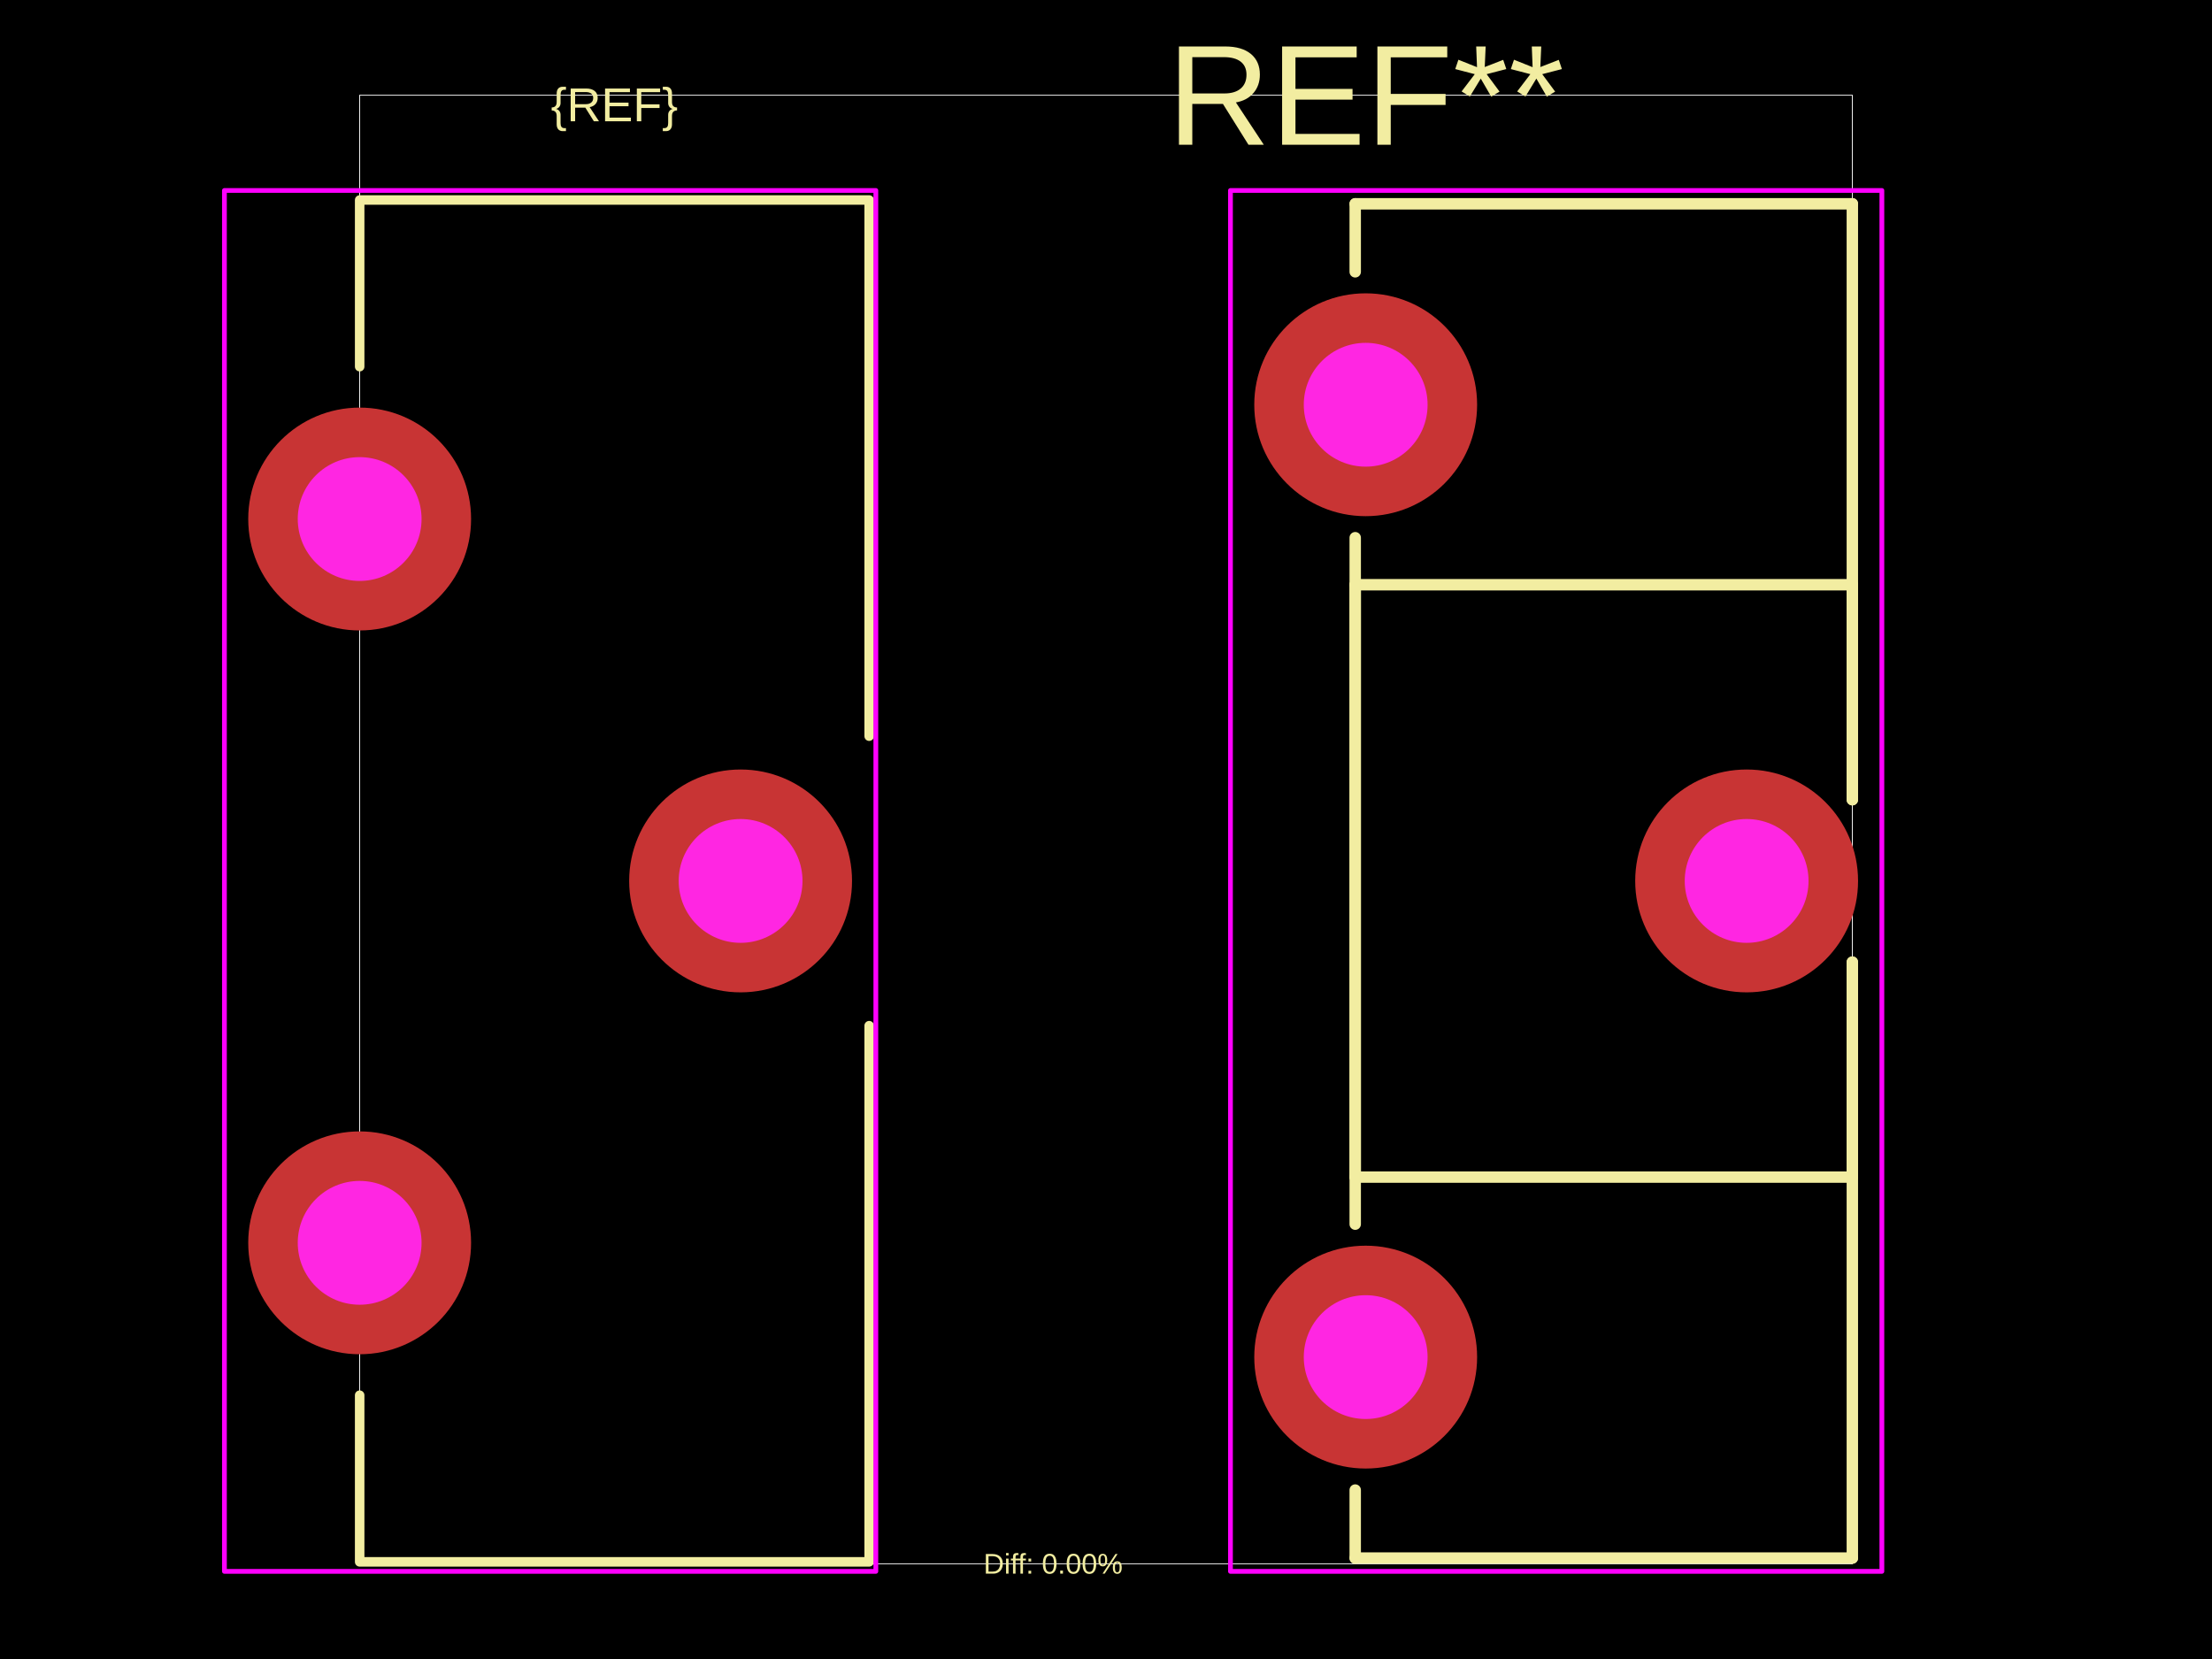
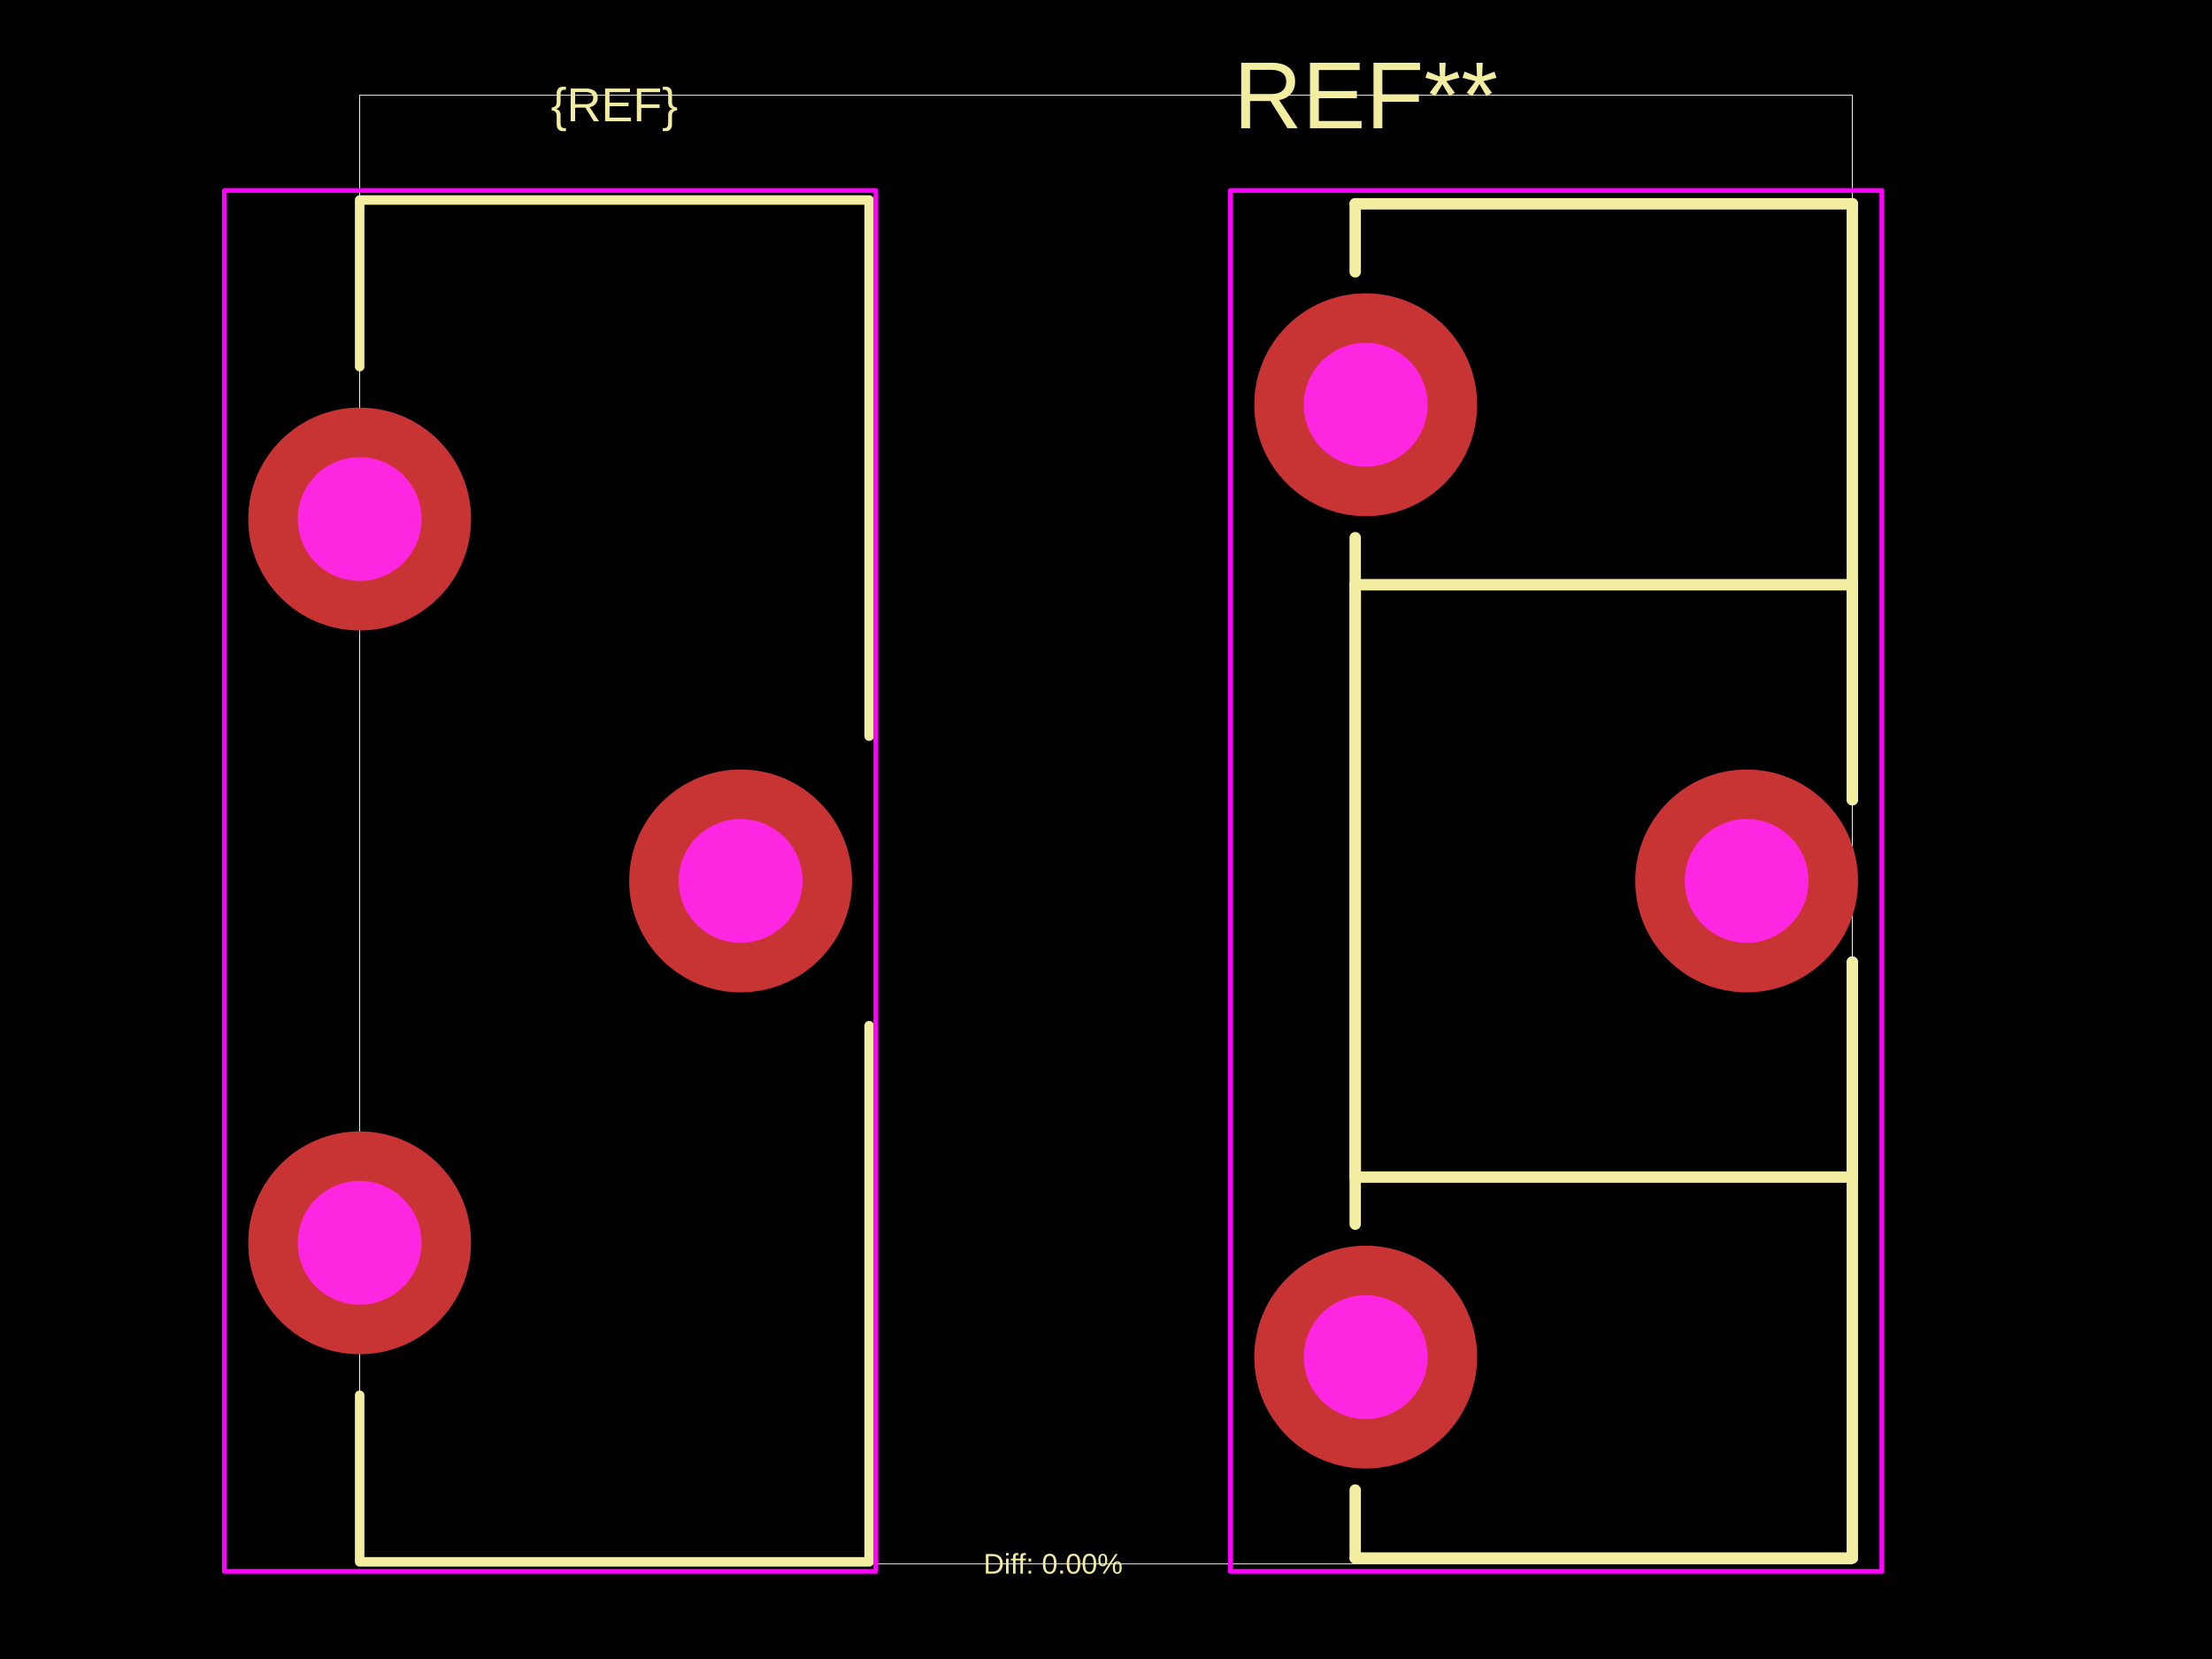
<svg xmlns="http://www.w3.org/2000/svg" width="800" height="600">
  <style />
  <rect class="boundary" x="0" y="0" fill="#000" width="800" height="600" data-type="pcb_background" data-pcb-layer="global" />
  <rect class="pcb-boundary" fill="none" stroke="#fff" stroke-width="0.3" x="130.075" y="34.443" width="539.85" height="531.114" data-type="pcb_boundary" data-pcb-layer="global" />
  <path class="pcb-silkscreen pcb-silkscreen-top" d="M 130.075 132.606 L 130.075 72.331 L 314.346 72.331 L 314.346 266.246" fill="none" stroke="#f2eda1" stroke-width="3.444" stroke-linecap="round" stroke-linejoin="round" data-pcb-component-id="" data-pcb-silkscreen-path-id="" data-type="pcb_silkscreen_path" data-pcb-layer="top" />
  <path class="pcb-silkscreen pcb-silkscreen-top" d="M 314.346 370.953 L 314.346 564.868 L 130.075 564.868 L 130.075 504.592" fill="none" stroke="#f2eda1" stroke-width="3.444" stroke-linecap="round" stroke-linejoin="round" data-pcb-component-id="" data-pcb-silkscreen-path-id="" data-type="pcb_silkscreen_path" data-pcb-layer="top" />
  <text x="0" y="0" dx="0" dy="0" fill="#f2eda1" font-family="Arial, sans-serif" font-size="17.222" text-anchor="middle" dominant-baseline="central" transform="matrix(1,0,0,1,222.2104,37.88749)" class="pcb-silkscreen-text pcb-silkscreen-top" data-pcb-silkscreen-text-id="pcb_component_1" stroke="none" data-type="pcb_silkscreen_text" data-pcb-layer="top">{REF}</text>
-   <text x="0" y="0" dx="0" dy="0" fill="#f2eda1" font-family="Arial, sans-serif" font-size="51.665" text-anchor="middle" dominant-baseline="central" transform="matrix(1,0,0,1,493.9205,34.44317)" class="pcb-silkscreen-text pcb-silkscreen-top" data-pcb-silkscreen-text-id="pcb_component_0" stroke="none" data-type="pcb_silkscreen_text" data-pcb-layer="top">REF**</text>
+   <text x="0" y="0" dx="0" dy="0" fill="#f2eda1" font-family="Arial, sans-serif" font-size="34.443" text-anchor="middle" dominant-baseline="central" transform="matrix(1,0,0,1,493.9205,34.44317)" class="pcb-silkscreen-text pcb-silkscreen-top" data-pcb-silkscreen-text-id="pcb_component_0" stroke="none" data-type="pcb_silkscreen_text" data-pcb-layer="top">REF**</text>
  <path class="pcb-silkscreen pcb-silkscreen-top" d="M 490.132 73.708 L 669.925 73.708" fill="none" stroke="#f2eda1" stroke-width="4.133" stroke-linecap="round" stroke-linejoin="round" data-pcb-component-id="pcb_component_0" data-pcb-silkscreen-path-id="pcb_silkscreen_path_0" data-type="pcb_silkscreen_path" data-pcb-layer="top" />
  <path class="pcb-silkscreen pcb-silkscreen-top" d="M 490.132 98.301 L 490.132 73.708" fill="none" stroke="#f2eda1" stroke-width="4.133" stroke-linecap="round" stroke-linejoin="round" data-pcb-component-id="pcb_component_0" data-pcb-silkscreen-path-id="pcb_silkscreen_path_1" data-type="pcb_silkscreen_path" data-pcb-layer="top" />
  <path class="pcb-silkscreen pcb-silkscreen-top" d="M 490.132 211.481 L 669.925 211.481" fill="none" stroke="#f2eda1" stroke-width="4.133" stroke-linecap="round" stroke-linejoin="round" data-pcb-component-id="pcb_component_0" data-pcb-silkscreen-path-id="pcb_silkscreen_path_2" data-type="pcb_silkscreen_path" data-pcb-layer="top" />
  <path class="pcb-silkscreen pcb-silkscreen-top" d="M 490.132 425.718 L 490.132 211.481" fill="none" stroke="#f2eda1" stroke-width="4.133" stroke-linecap="round" stroke-linejoin="round" data-pcb-component-id="pcb_component_0" data-pcb-silkscreen-path-id="pcb_silkscreen_path_3" data-type="pcb_silkscreen_path" data-pcb-layer="top" />
  <path class="pcb-silkscreen pcb-silkscreen-top" d="M 490.132 442.732 L 490.132 194.466" fill="none" stroke="#f2eda1" stroke-width="4.133" stroke-linecap="round" stroke-linejoin="round" data-pcb-component-id="pcb_component_0" data-pcb-silkscreen-path-id="pcb_silkscreen_path_4" data-type="pcb_silkscreen_path" data-pcb-layer="top" />
  <path class="pcb-silkscreen pcb-silkscreen-top" d="M 490.132 563.49 L 490.132 538.898" fill="none" stroke="#f2eda1" stroke-width="4.133" stroke-linecap="round" stroke-linejoin="round" data-pcb-component-id="pcb_component_0" data-pcb-silkscreen-path-id="pcb_silkscreen_path_5" data-type="pcb_silkscreen_path" data-pcb-layer="top" />
  <path class="pcb-silkscreen pcb-silkscreen-top" d="M 669.925 73.708 L 669.925 289.219" fill="none" stroke="#f2eda1" stroke-width="4.133" stroke-linecap="round" stroke-linejoin="round" data-pcb-component-id="pcb_component_0" data-pcb-silkscreen-path-id="pcb_silkscreen_path_6" data-type="pcb_silkscreen_path" data-pcb-layer="top" />
  <path class="pcb-silkscreen pcb-silkscreen-top" d="M 669.925 211.481 L 669.925 289.219" fill="none" stroke="#f2eda1" stroke-width="4.133" stroke-linecap="round" stroke-linejoin="round" data-pcb-component-id="pcb_component_0" data-pcb-silkscreen-path-id="pcb_silkscreen_path_7" data-type="pcb_silkscreen_path" data-pcb-layer="top" />
  <path class="pcb-silkscreen pcb-silkscreen-top" d="M 669.925 347.979 L 669.925 425.718" fill="none" stroke="#f2eda1" stroke-width="4.133" stroke-linecap="round" stroke-linejoin="round" data-pcb-component-id="pcb_component_0" data-pcb-silkscreen-path-id="pcb_silkscreen_path_8" data-type="pcb_silkscreen_path" data-pcb-layer="top" />
  <path class="pcb-silkscreen pcb-silkscreen-top" d="M 669.925 347.979 L 669.925 563.49" fill="none" stroke="#f2eda1" stroke-width="4.133" stroke-linecap="round" stroke-linejoin="round" data-pcb-component-id="pcb_component_0" data-pcb-silkscreen-path-id="pcb_silkscreen_path_9" data-type="pcb_silkscreen_path" data-pcb-layer="top" />
  <path class="pcb-silkscreen pcb-silkscreen-top" d="M 669.925 425.718 L 490.132 425.718" fill="none" stroke="#f2eda1" stroke-width="4.133" stroke-linecap="round" stroke-linejoin="round" data-pcb-component-id="pcb_component_0" data-pcb-silkscreen-path-id="pcb_silkscreen_path_10" data-type="pcb_silkscreen_path" data-pcb-layer="top" />
  <path class="pcb-silkscreen pcb-silkscreen-top" d="M 669.925 563.49 L 490.132 563.49" fill="none" stroke="#f2eda1" stroke-width="4.133" stroke-linecap="round" stroke-linejoin="round" data-pcb-component-id="pcb_component_0" data-pcb-silkscreen-path-id="pcb_silkscreen_path_11" data-type="pcb_silkscreen_path" data-pcb-layer="top" />
  <text x="0" y="0" dx="0" dy="0" fill="#f2eda1" font-family="Arial, sans-serif" font-size="10.333" text-anchor="middle" dominant-baseline="central" transform="matrix(1,0,0,1,380.884,565.5568)" class="pcb-silkscreen-text pcb-silkscreen-top" data-pcb-silkscreen-text-id="" stroke="none" data-type="pcb_silkscreen_text" data-pcb-layer="top">Diff: 0.00%</text>
  <rect x="81.166" y="68.886" width="235.591" height="499.426" class="pcb-courtyard-rect pcb-courtyard-top" data-pcb-courtyard-rect-id="" data-type="pcb_courtyard_rect" data-pcb-layer="top" stroke-linejoin="round" fill="none" stroke="#FF00FF" stroke-width="1.722" />
  <rect x="445.011" y="68.886" width="235.591" height="499.426" class="pcb-courtyard-rect pcb-courtyard-top" data-pcb-courtyard-rect-id="pcb_courtyard_rect_0" data-type="pcb_courtyard_rect" data-pcb-layer="top" stroke-linejoin="round" fill="none" stroke="#FF00FF" stroke-width="1.722" />
  <g data-type="pcb_plated_hole" data-pcb-layer="through">
    <circle class="pcb-hole-outer" fill="rgb(200, 52, 52)" cx="130.075" cy="187.715" r="40.299" data-type="pcb_plated_hole" data-pcb-layer="top" />
    <circle class="pcb-hole-inner" fill="#FF26E2" cx="130.075" cy="187.715" r="22.388" data-type="pcb_plated_hole_drill" data-pcb-layer="drill" />
  </g>
  <g data-type="pcb_plated_hole" data-pcb-layer="through">
    <circle class="pcb-hole-outer" fill="rgb(200, 52, 52)" cx="267.848" cy="318.599" r="40.299" data-type="pcb_plated_hole" data-pcb-layer="top" />
    <circle class="pcb-hole-inner" fill="#FF26E2" cx="267.848" cy="318.599" r="22.388" data-type="pcb_plated_hole_drill" data-pcb-layer="drill" />
  </g>
  <g data-type="pcb_plated_hole" data-pcb-layer="through">
    <circle class="pcb-hole-outer" fill="rgb(200, 52, 52)" cx="130.075" cy="449.483" r="40.299" data-type="pcb_plated_hole" data-pcb-layer="top" />
    <circle class="pcb-hole-inner" fill="#FF26E2" cx="130.075" cy="449.483" r="22.388" data-type="pcb_plated_hole_drill" data-pcb-layer="drill" />
  </g>
  <g data-type="pcb_plated_hole" data-pcb-layer="through">
    <circle class="pcb-hole-outer" fill="rgb(200, 52, 52)" cx="493.92" cy="146.383" r="40.299" data-type="pcb_plated_hole" data-pcb-layer="top" />
    <circle class="pcb-hole-inner" fill="#FF26E2" cx="493.92" cy="146.383" r="22.388" data-type="pcb_plated_hole_drill" data-pcb-layer="drill" />
  </g>
  <g data-type="pcb_plated_hole" data-pcb-layer="through">
    <circle class="pcb-hole-outer" fill="rgb(200, 52, 52)" cx="631.693" cy="318.599" r="40.299" data-type="pcb_plated_hole" data-pcb-layer="top" />
    <circle class="pcb-hole-inner" fill="#FF26E2" cx="631.693" cy="318.599" r="22.388" data-type="pcb_plated_hole_drill" data-pcb-layer="drill" />
  </g>
  <g data-type="pcb_plated_hole" data-pcb-layer="through">
    <circle class="pcb-hole-outer" fill="rgb(200, 52, 52)" cx="493.92" cy="490.815" r="40.299" data-type="pcb_plated_hole" data-pcb-layer="top" />
    <circle class="pcb-hole-inner" fill="#FF26E2" cx="493.92" cy="490.815" r="22.388" data-type="pcb_plated_hole_drill" data-pcb-layer="drill" />
  </g>
</svg>
